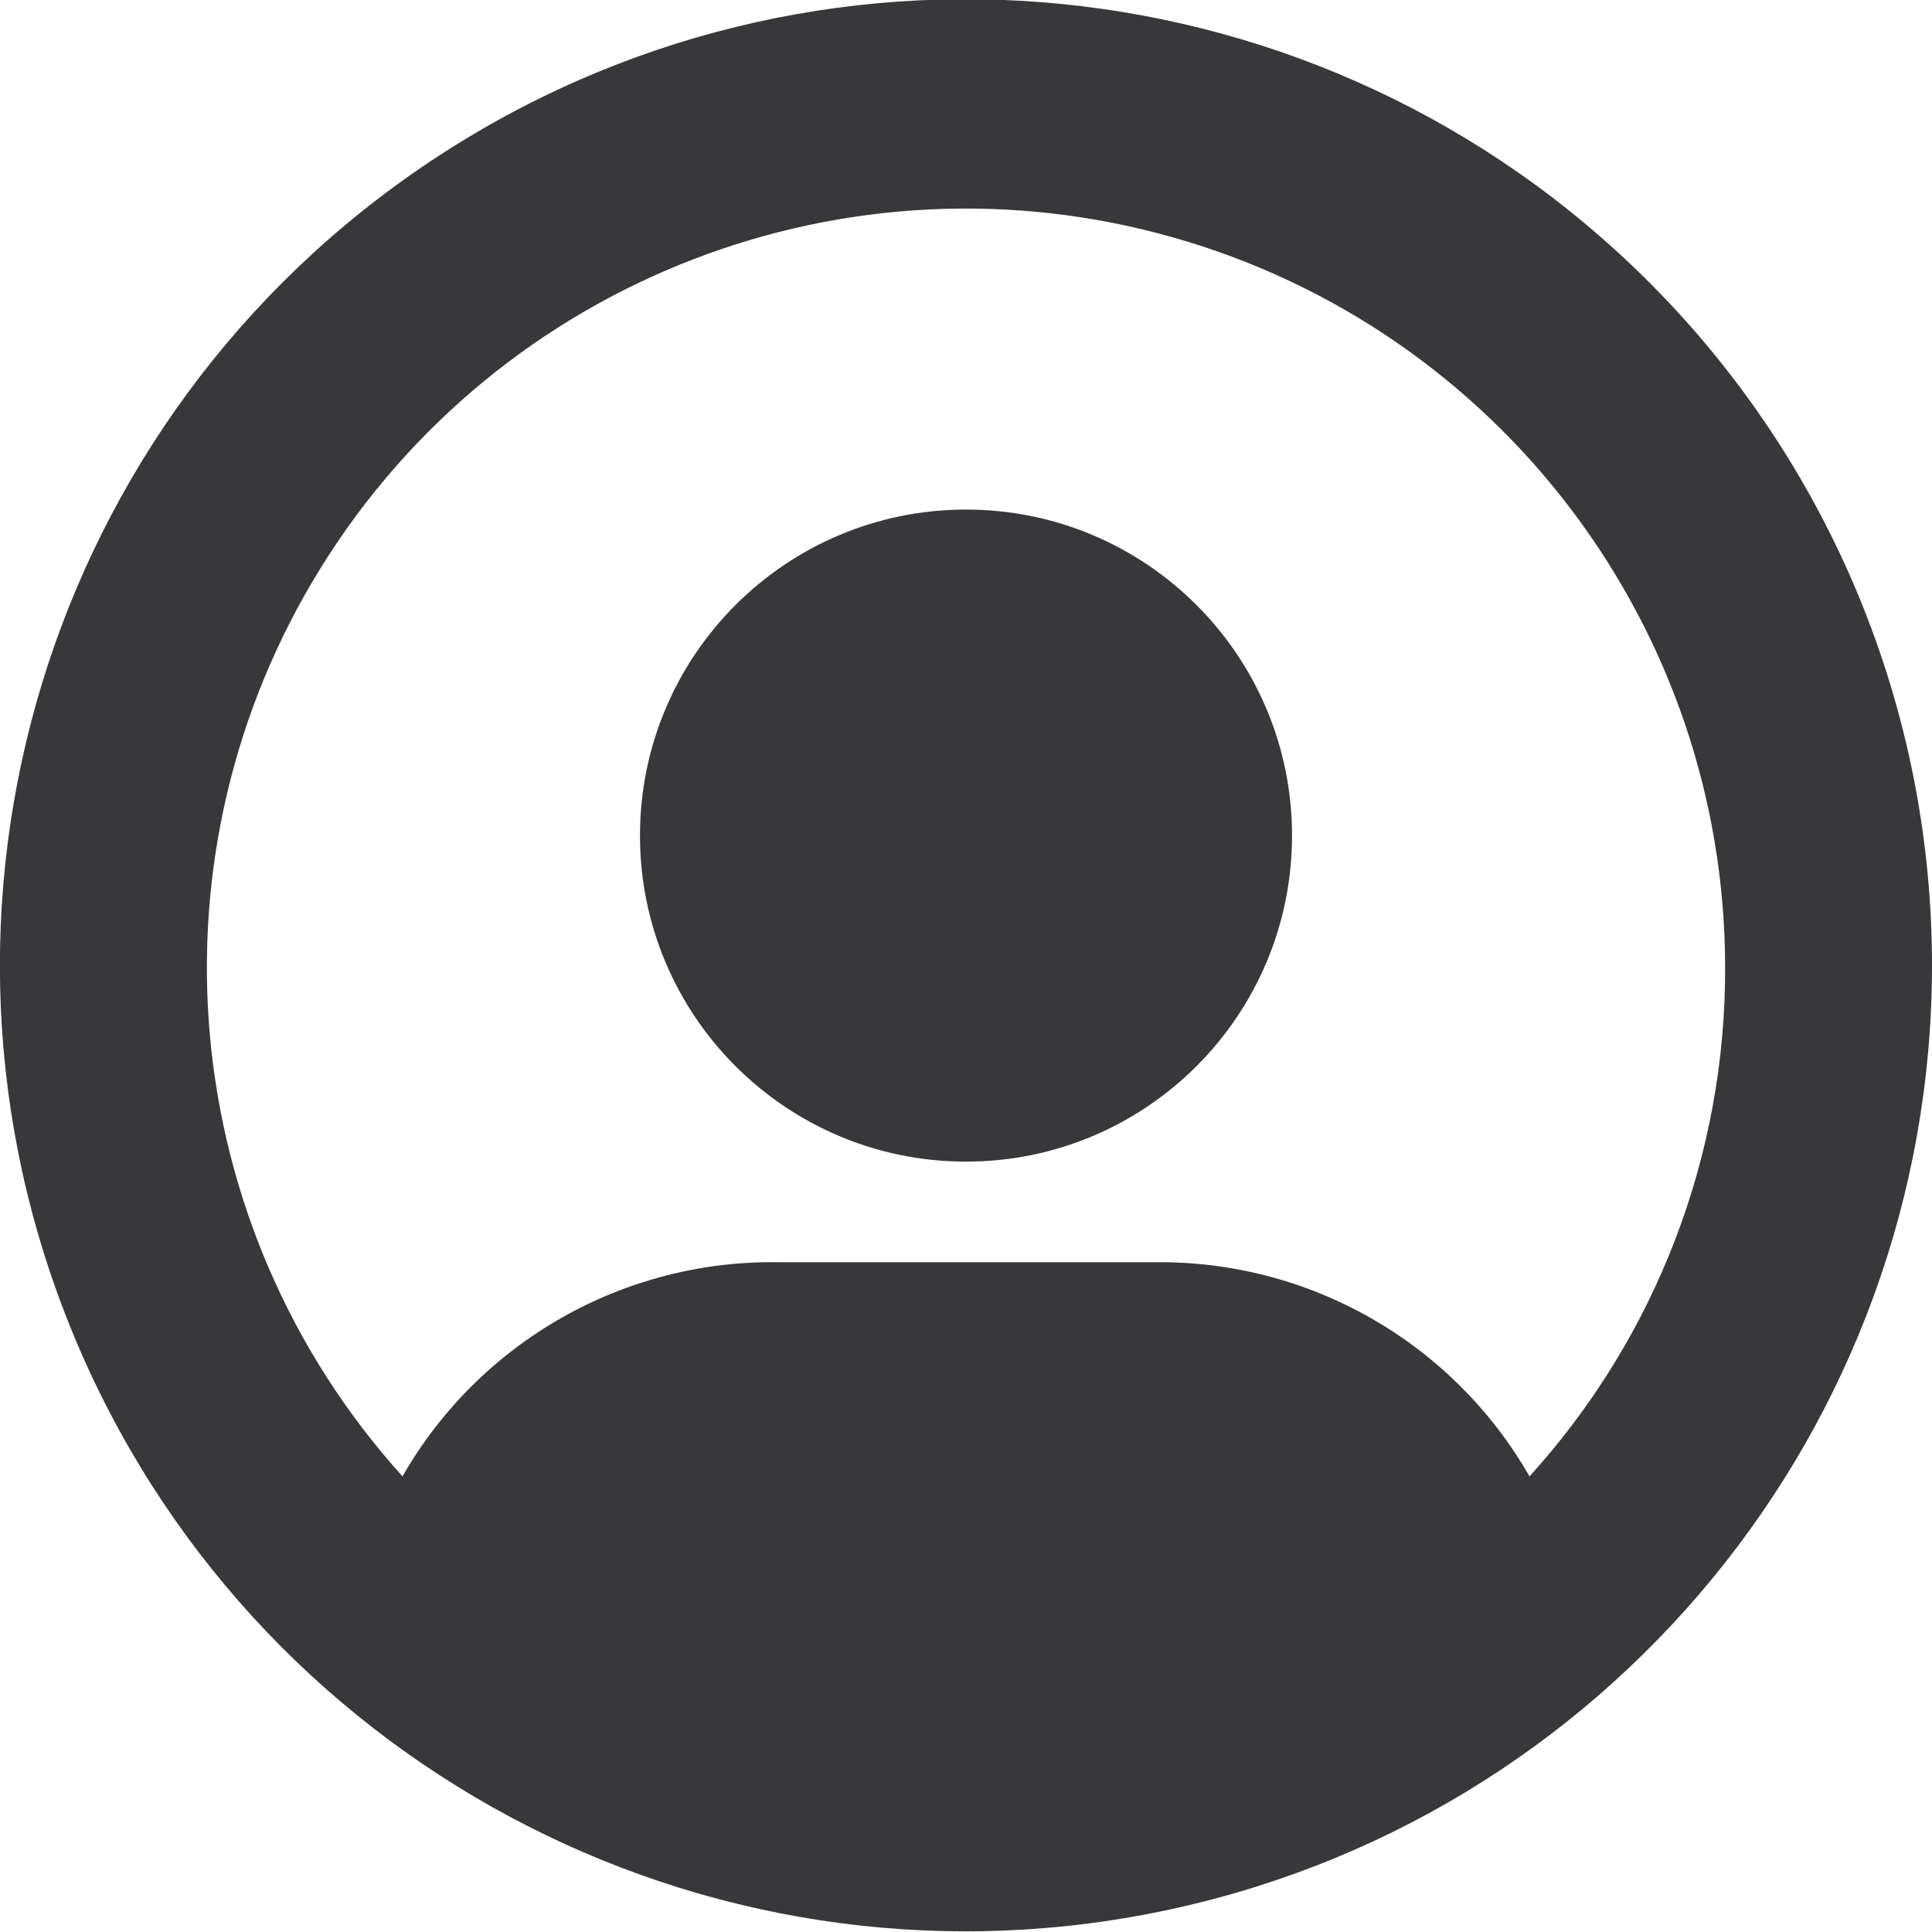
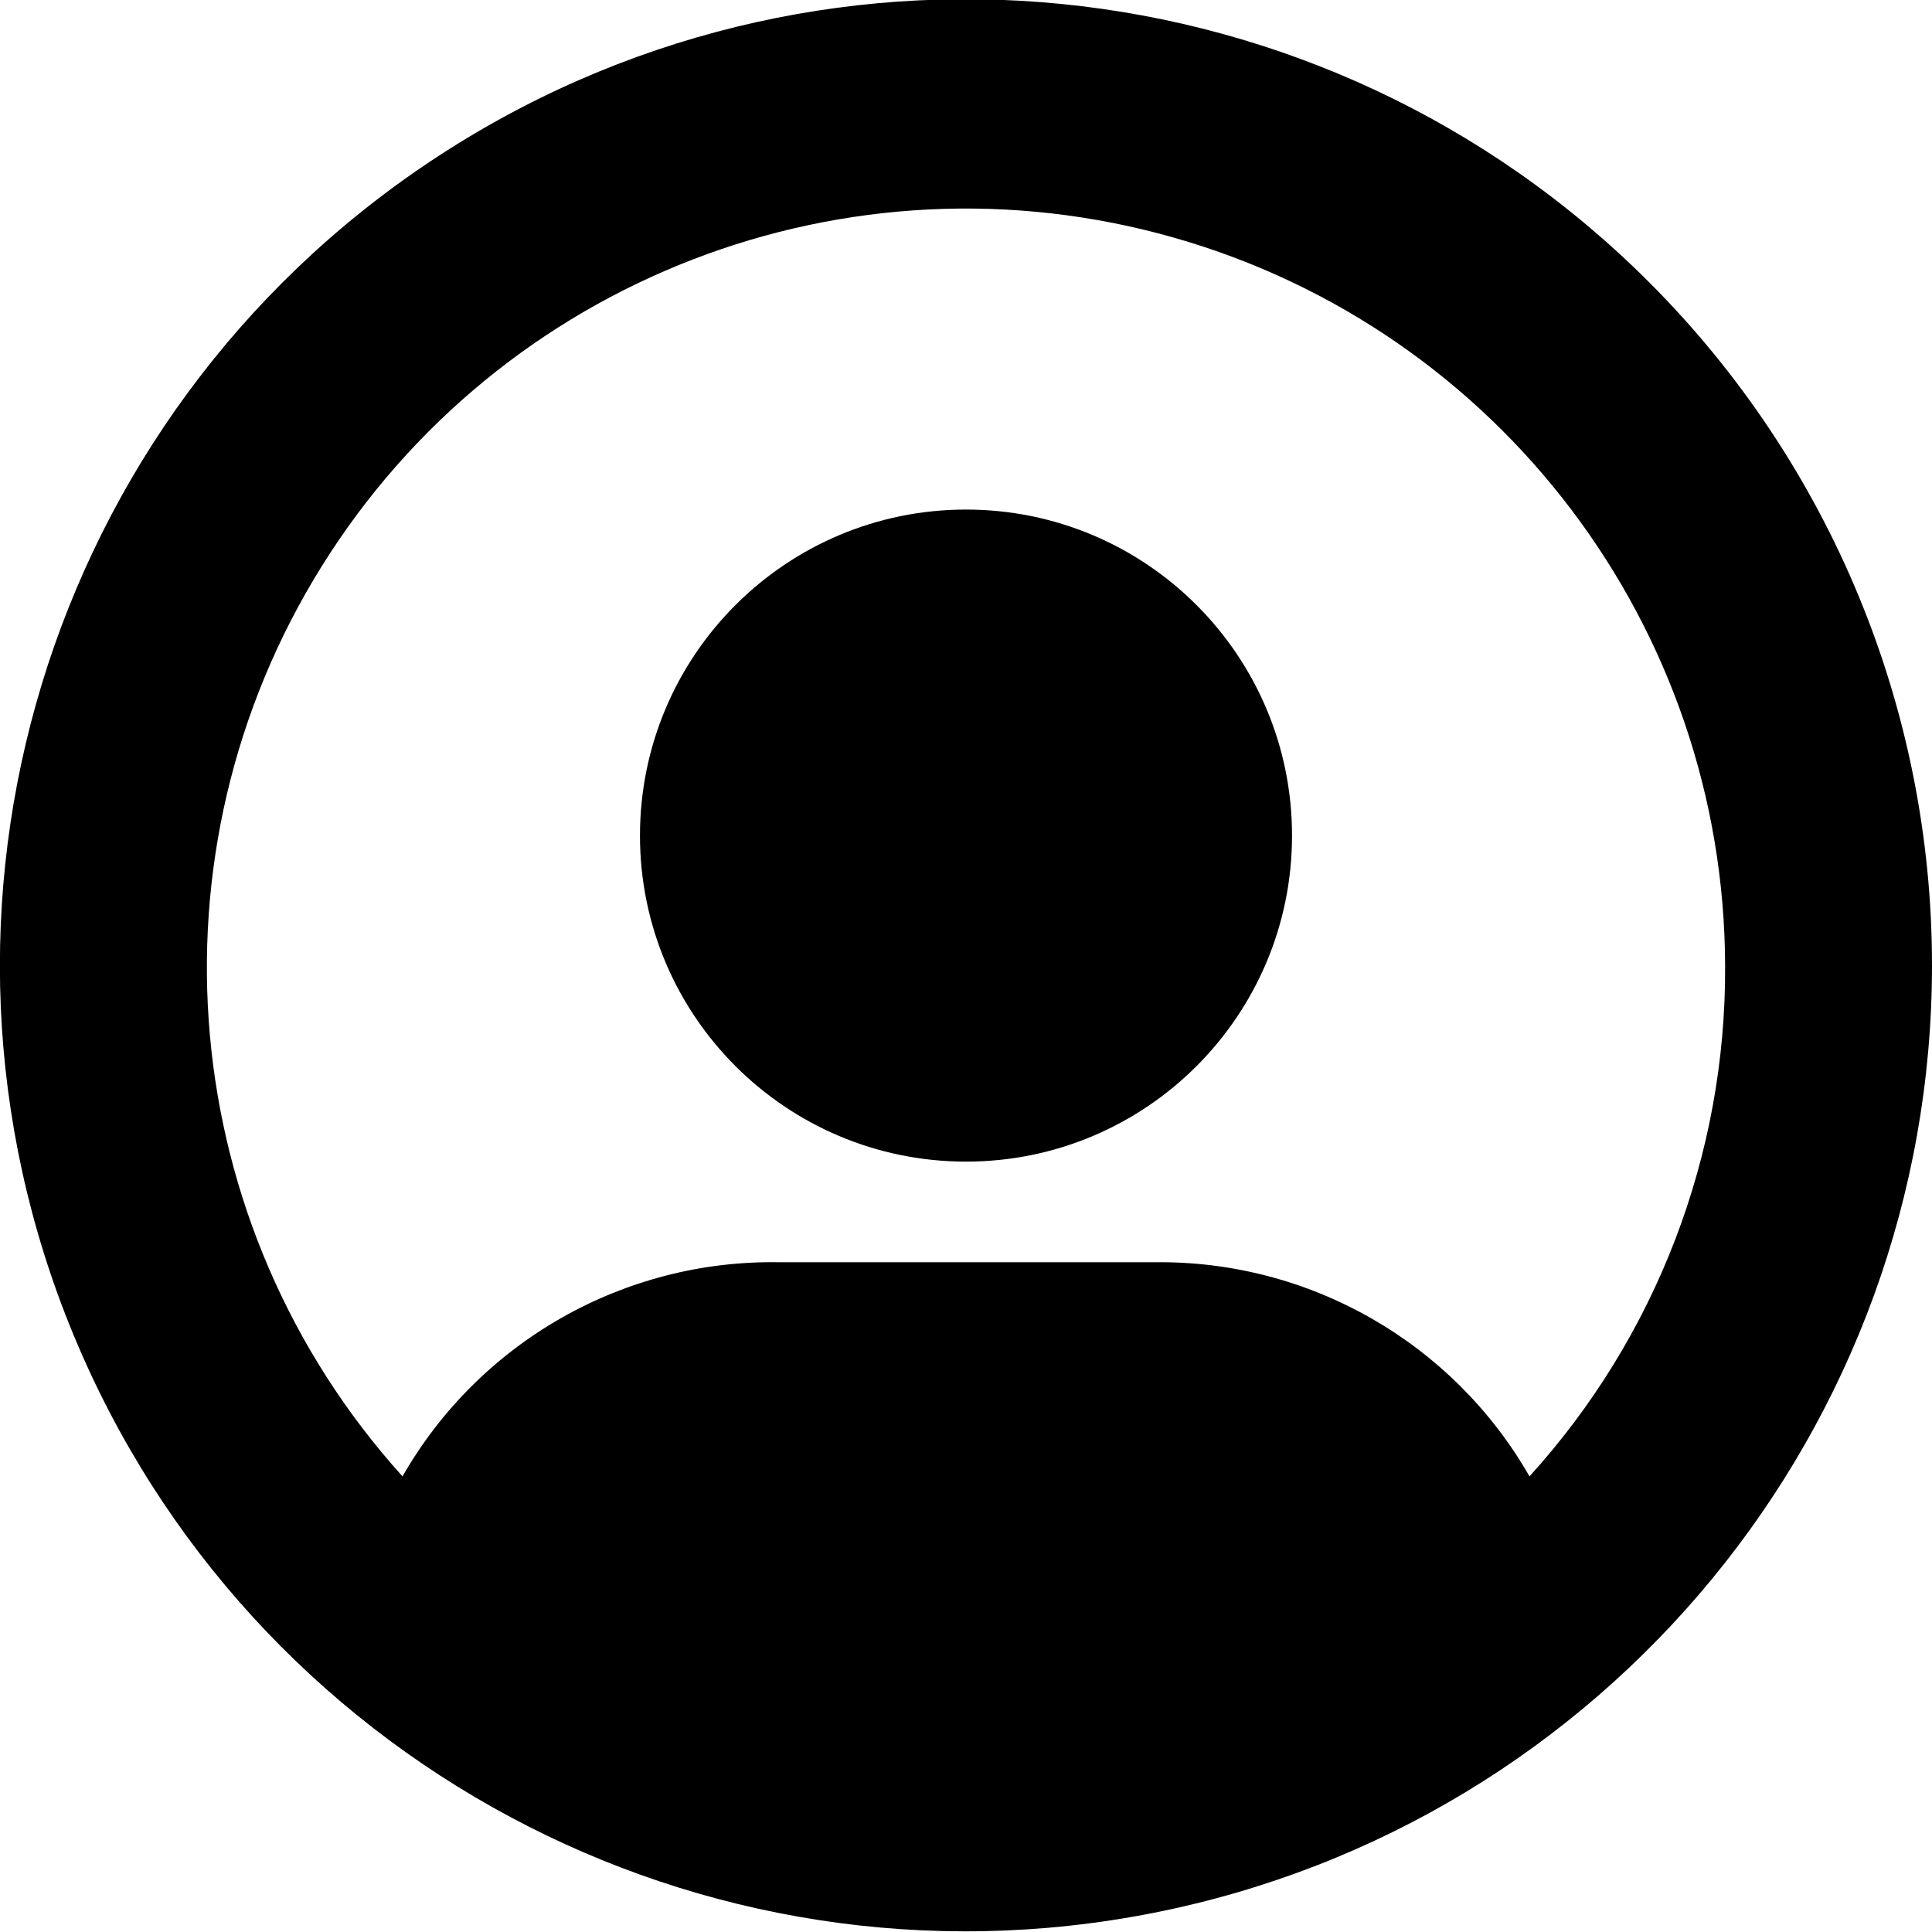
<svg xmlns="http://www.w3.org/2000/svg" viewBox="0 0 24 24">
-   <defs>
-     <style>.cls-1{fill:#38373a;}</style>
-   </defs>
+   <defs />
  <g id="Layer_2" data-name="Layer 2">
    <g id="_24px" data-name="24px">
      <g id="Logged_In_User" data-name="Logged In User">
        <path class="cls-1" d="M20.49,3.51A12,12,0,1,0,24,12,12,12,0,0,0,20.49,3.51ZM19,18.34a5.29,5.29,0,0,0-4.65-2.66H9.68A5.29,5.29,0,0,0,5,18.34,9.43,9.43,0,1,1,21.43,12,9.36,9.36,0,0,1,19,18.34Z" />
        <circle class="cls-1" cx="12" cy="10.38" r="4.05" />
      </g>
    </g>
  </g>
</svg>
